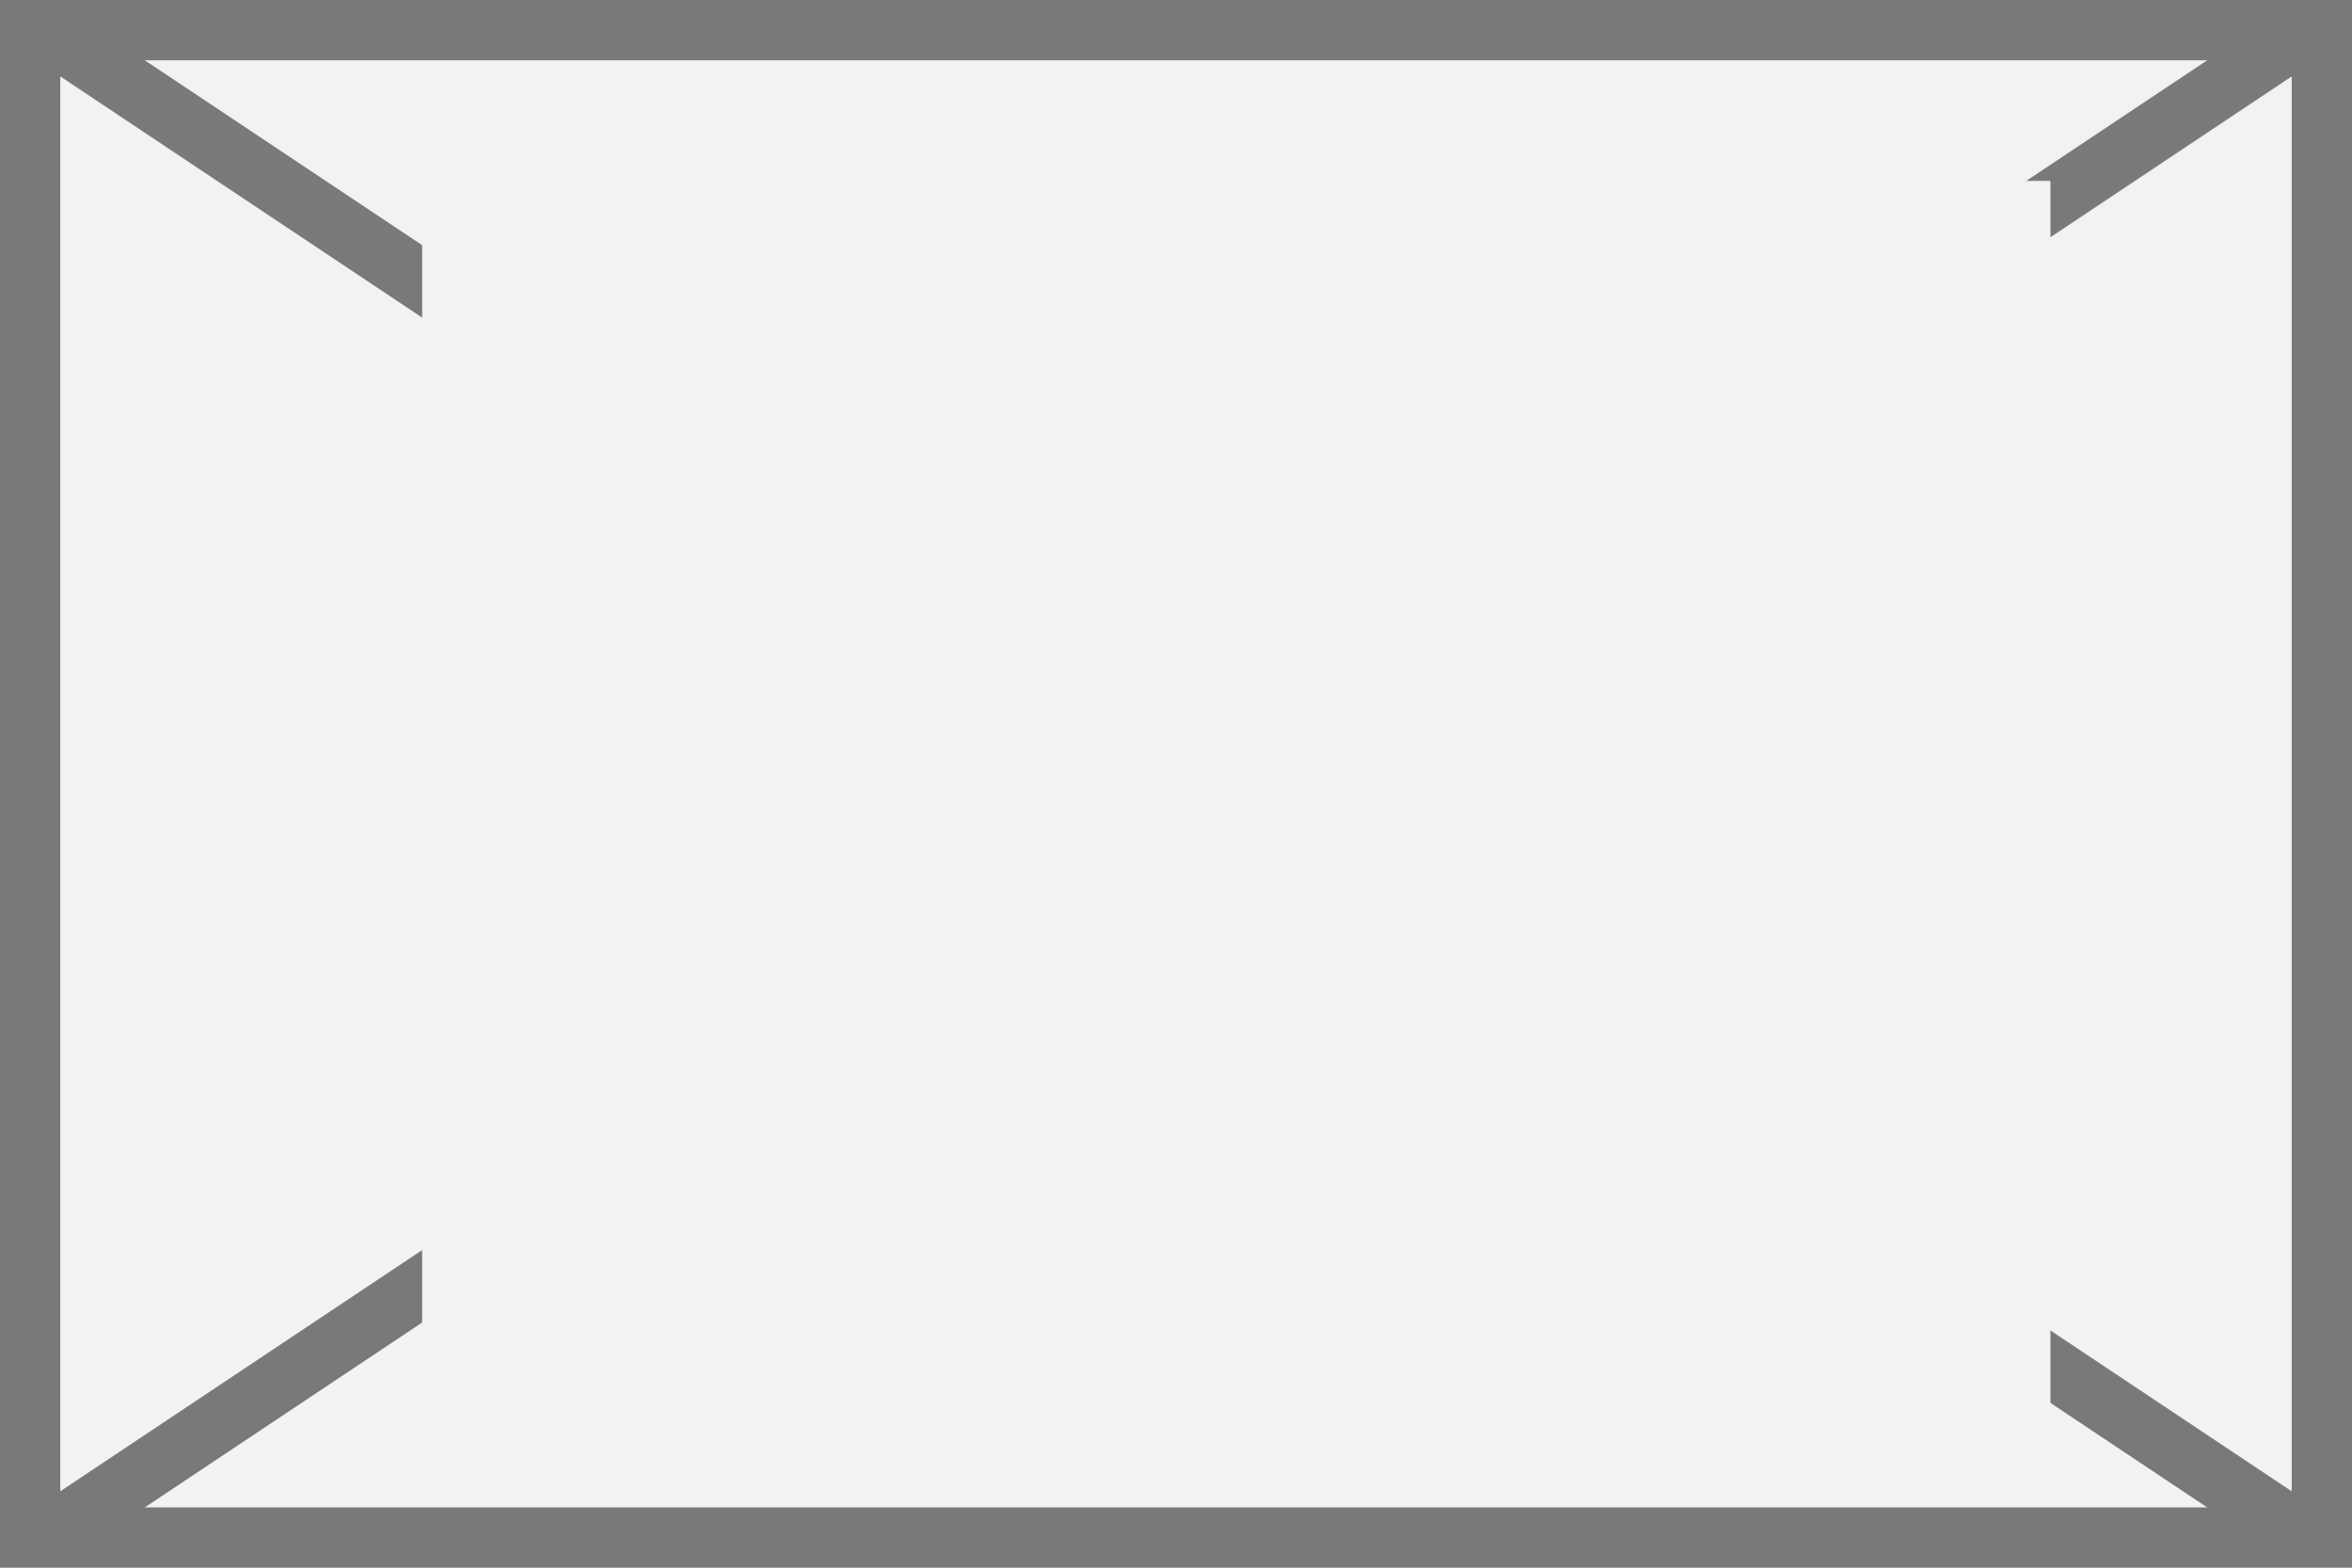
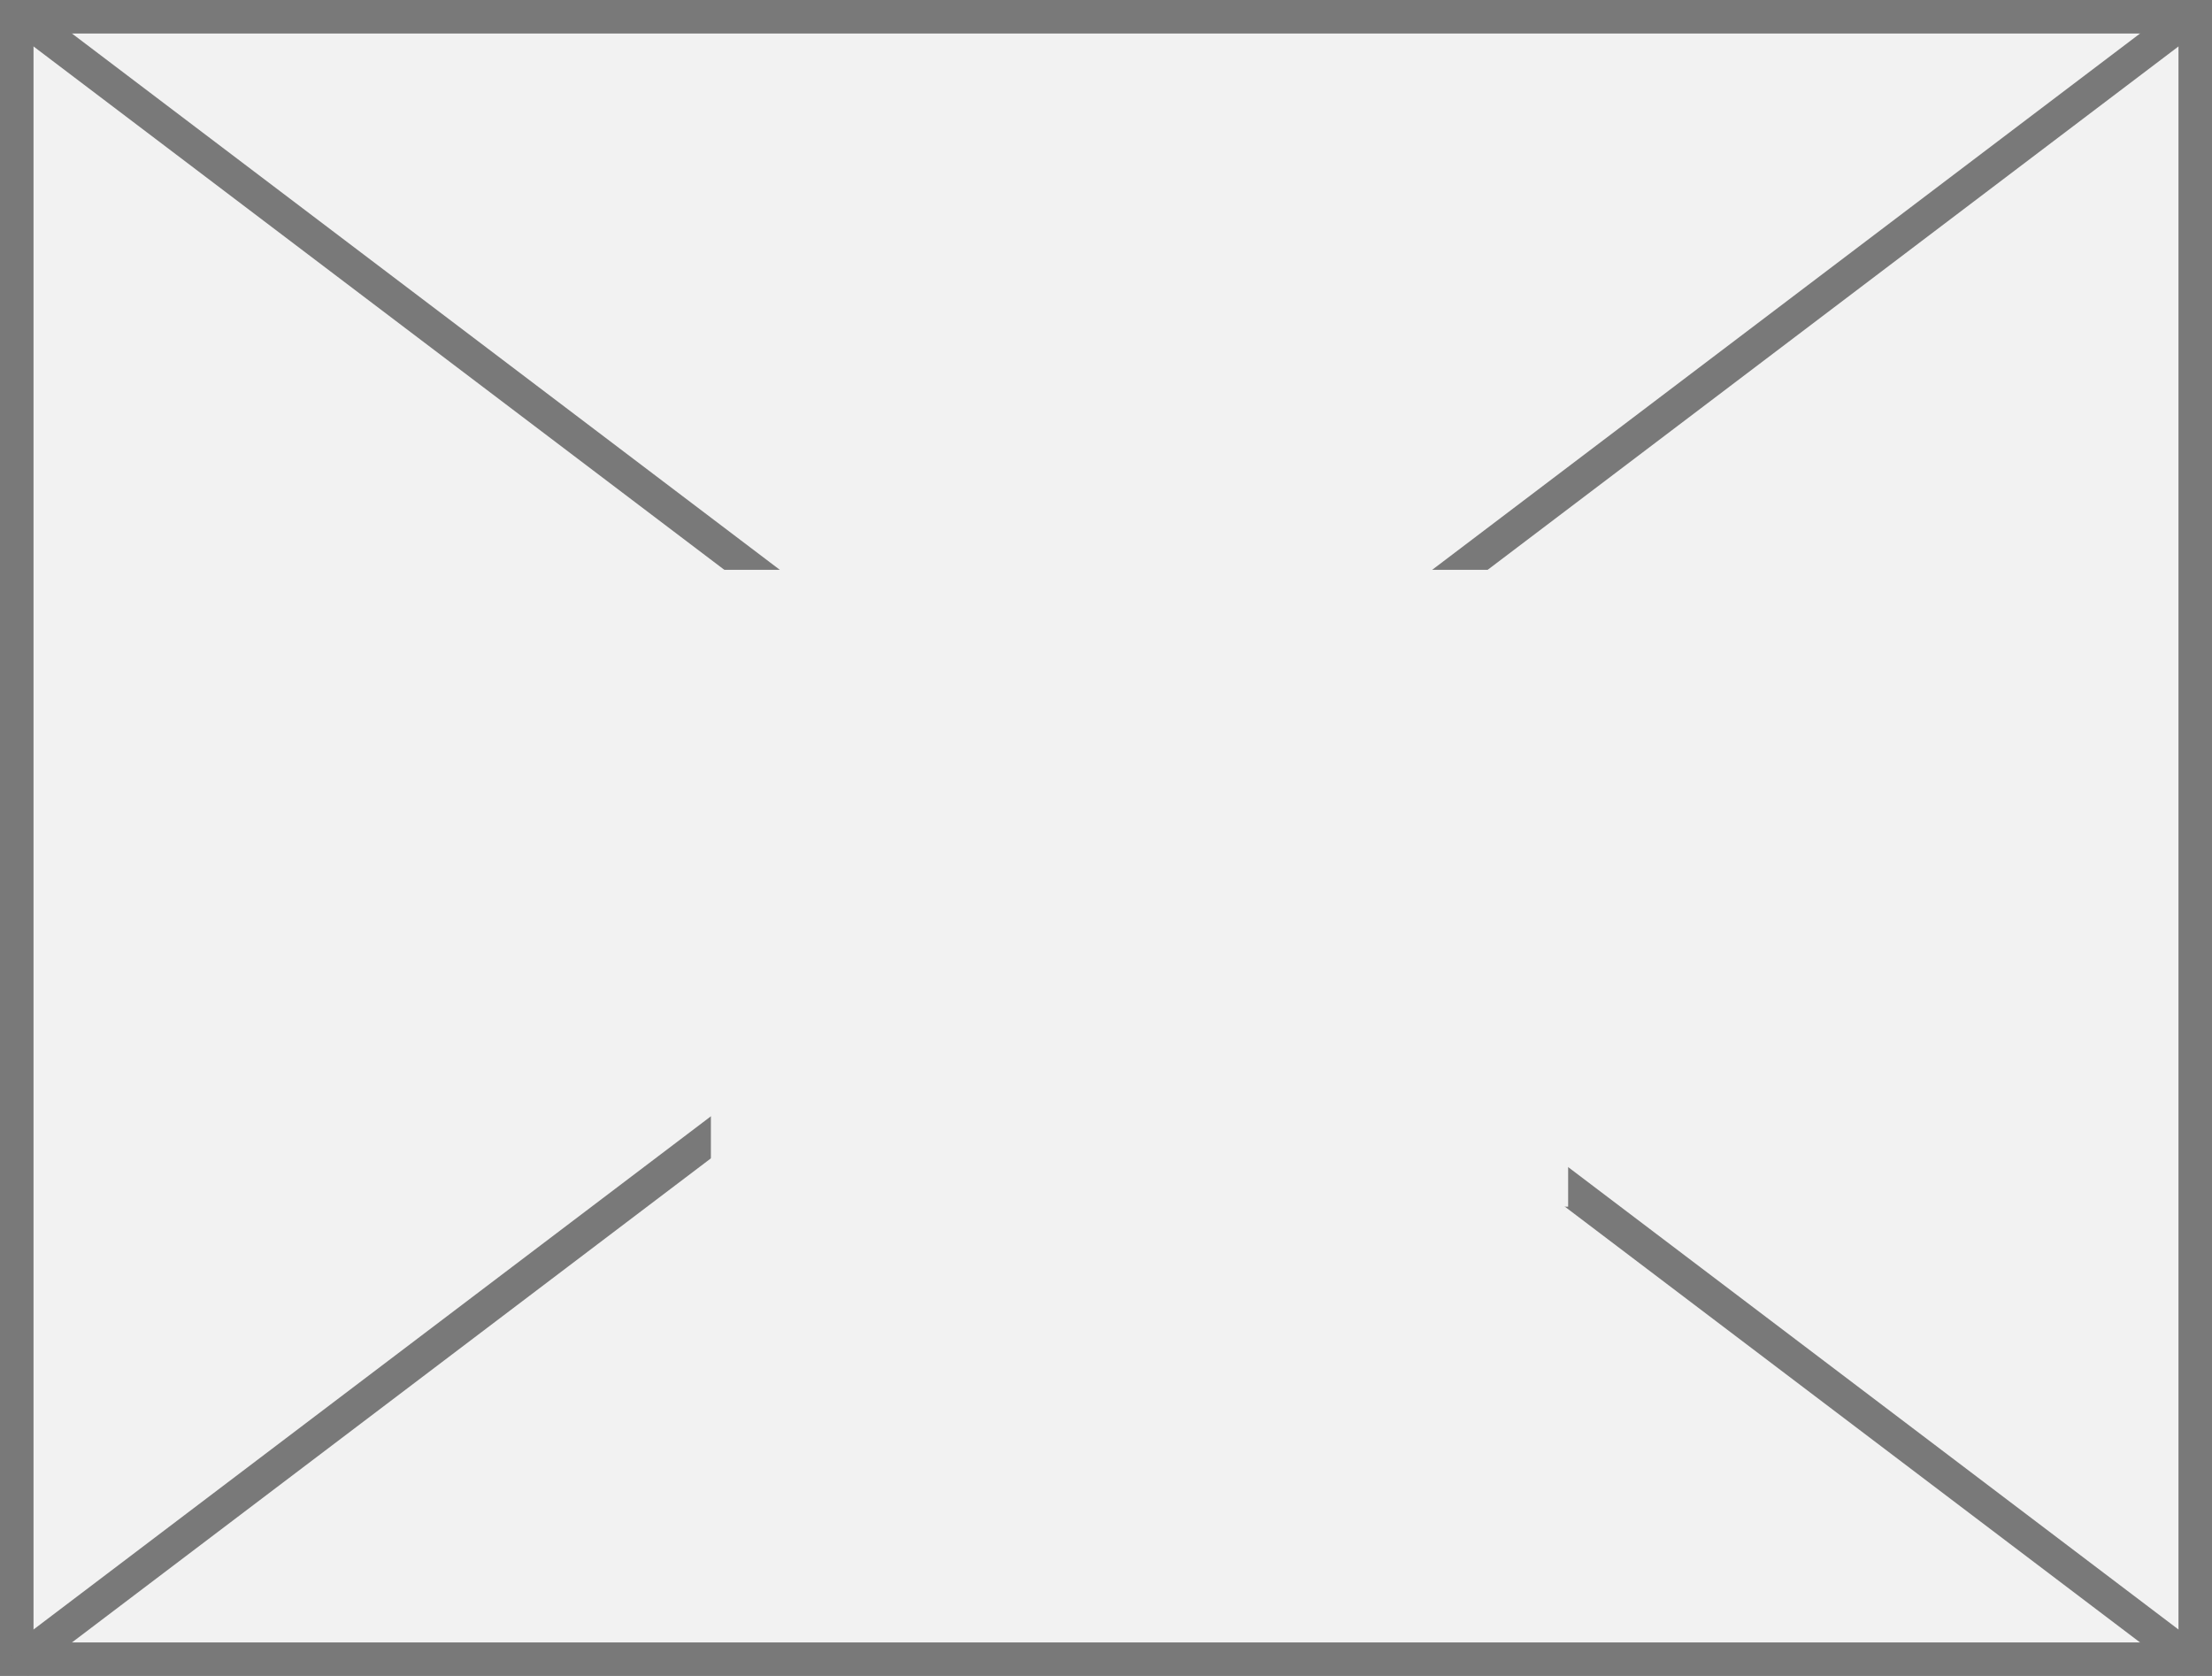
- <svg xmlns="http://www.w3.org/2000/svg" version="1.1" width="39px" height="26px">
+ <svg xmlns="http://www.w3.org/2000/svg" version="1.1" width="66px" height="50px">
  <defs>
-     <mask fill="white" id="clip14">
-       <path d="M 853 586  L 880 586  L 880 608  L 853 608  Z M 846 583  L 885 583  L 885 609  L 846 609  Z " fill-rule="evenodd" />
+     <mask fill="white" id="clip62">
+       <path d="M 157.211 1080  L 182.789 1080  L 182.789 1099  L 157.211 1099  Z M 136 1063  L 202 1063  L 202 1113  L 136 1113  Z " fill-rule="evenodd" />
    </mask>
  </defs>
-   <g transform="matrix(1 0 0 1 -846 -583 )">
-     <path d="M 846.5 583.5  L 884.5 583.5  L 884.5 608.5  L 846.5 608.5  L 846.5 583.5  Z " fill-rule="nonzero" fill="#f2f2f2" stroke="none" />
-     <path d="M 846.5 583.5  L 884.5 583.5  L 884.5 608.5  L 846.5 608.5  L 846.5 583.5  Z " stroke-width="1" stroke="#797979" fill="none" />
-     <path d="M 846.624 583.416  L 884.376 608.584  M 884.376 583.416  L 846.624 608.584  " stroke-width="1" stroke="#797979" fill="none" mask="url(#clip14)" />
+   <g transform="matrix(1 0 0 1 -136 -1063 )">
+     <path d="M 136.5 1063.5  L 201.5 1063.5  L 201.5 1112.5  L 136.5 1112.5  L 136.5 1063.5  Z " fill-rule="nonzero" fill="#f2f2f2" stroke="none" />
+     <path d="M 136.5 1063.5  L 201.5 1063.5  L 201.5 1112.5  L 136.5 1112.5  L 136.5 1063.5  Z " stroke-width="1" stroke="#797979" fill="none" />
+     <path d="M 136.526 1063.399  L 201.474 1112.601  M 201.474 1063.399  L 136.526 1112.601  " stroke-width="1" stroke="#797979" fill="none" mask="url(#clip62)" />
  </g>
</svg>
